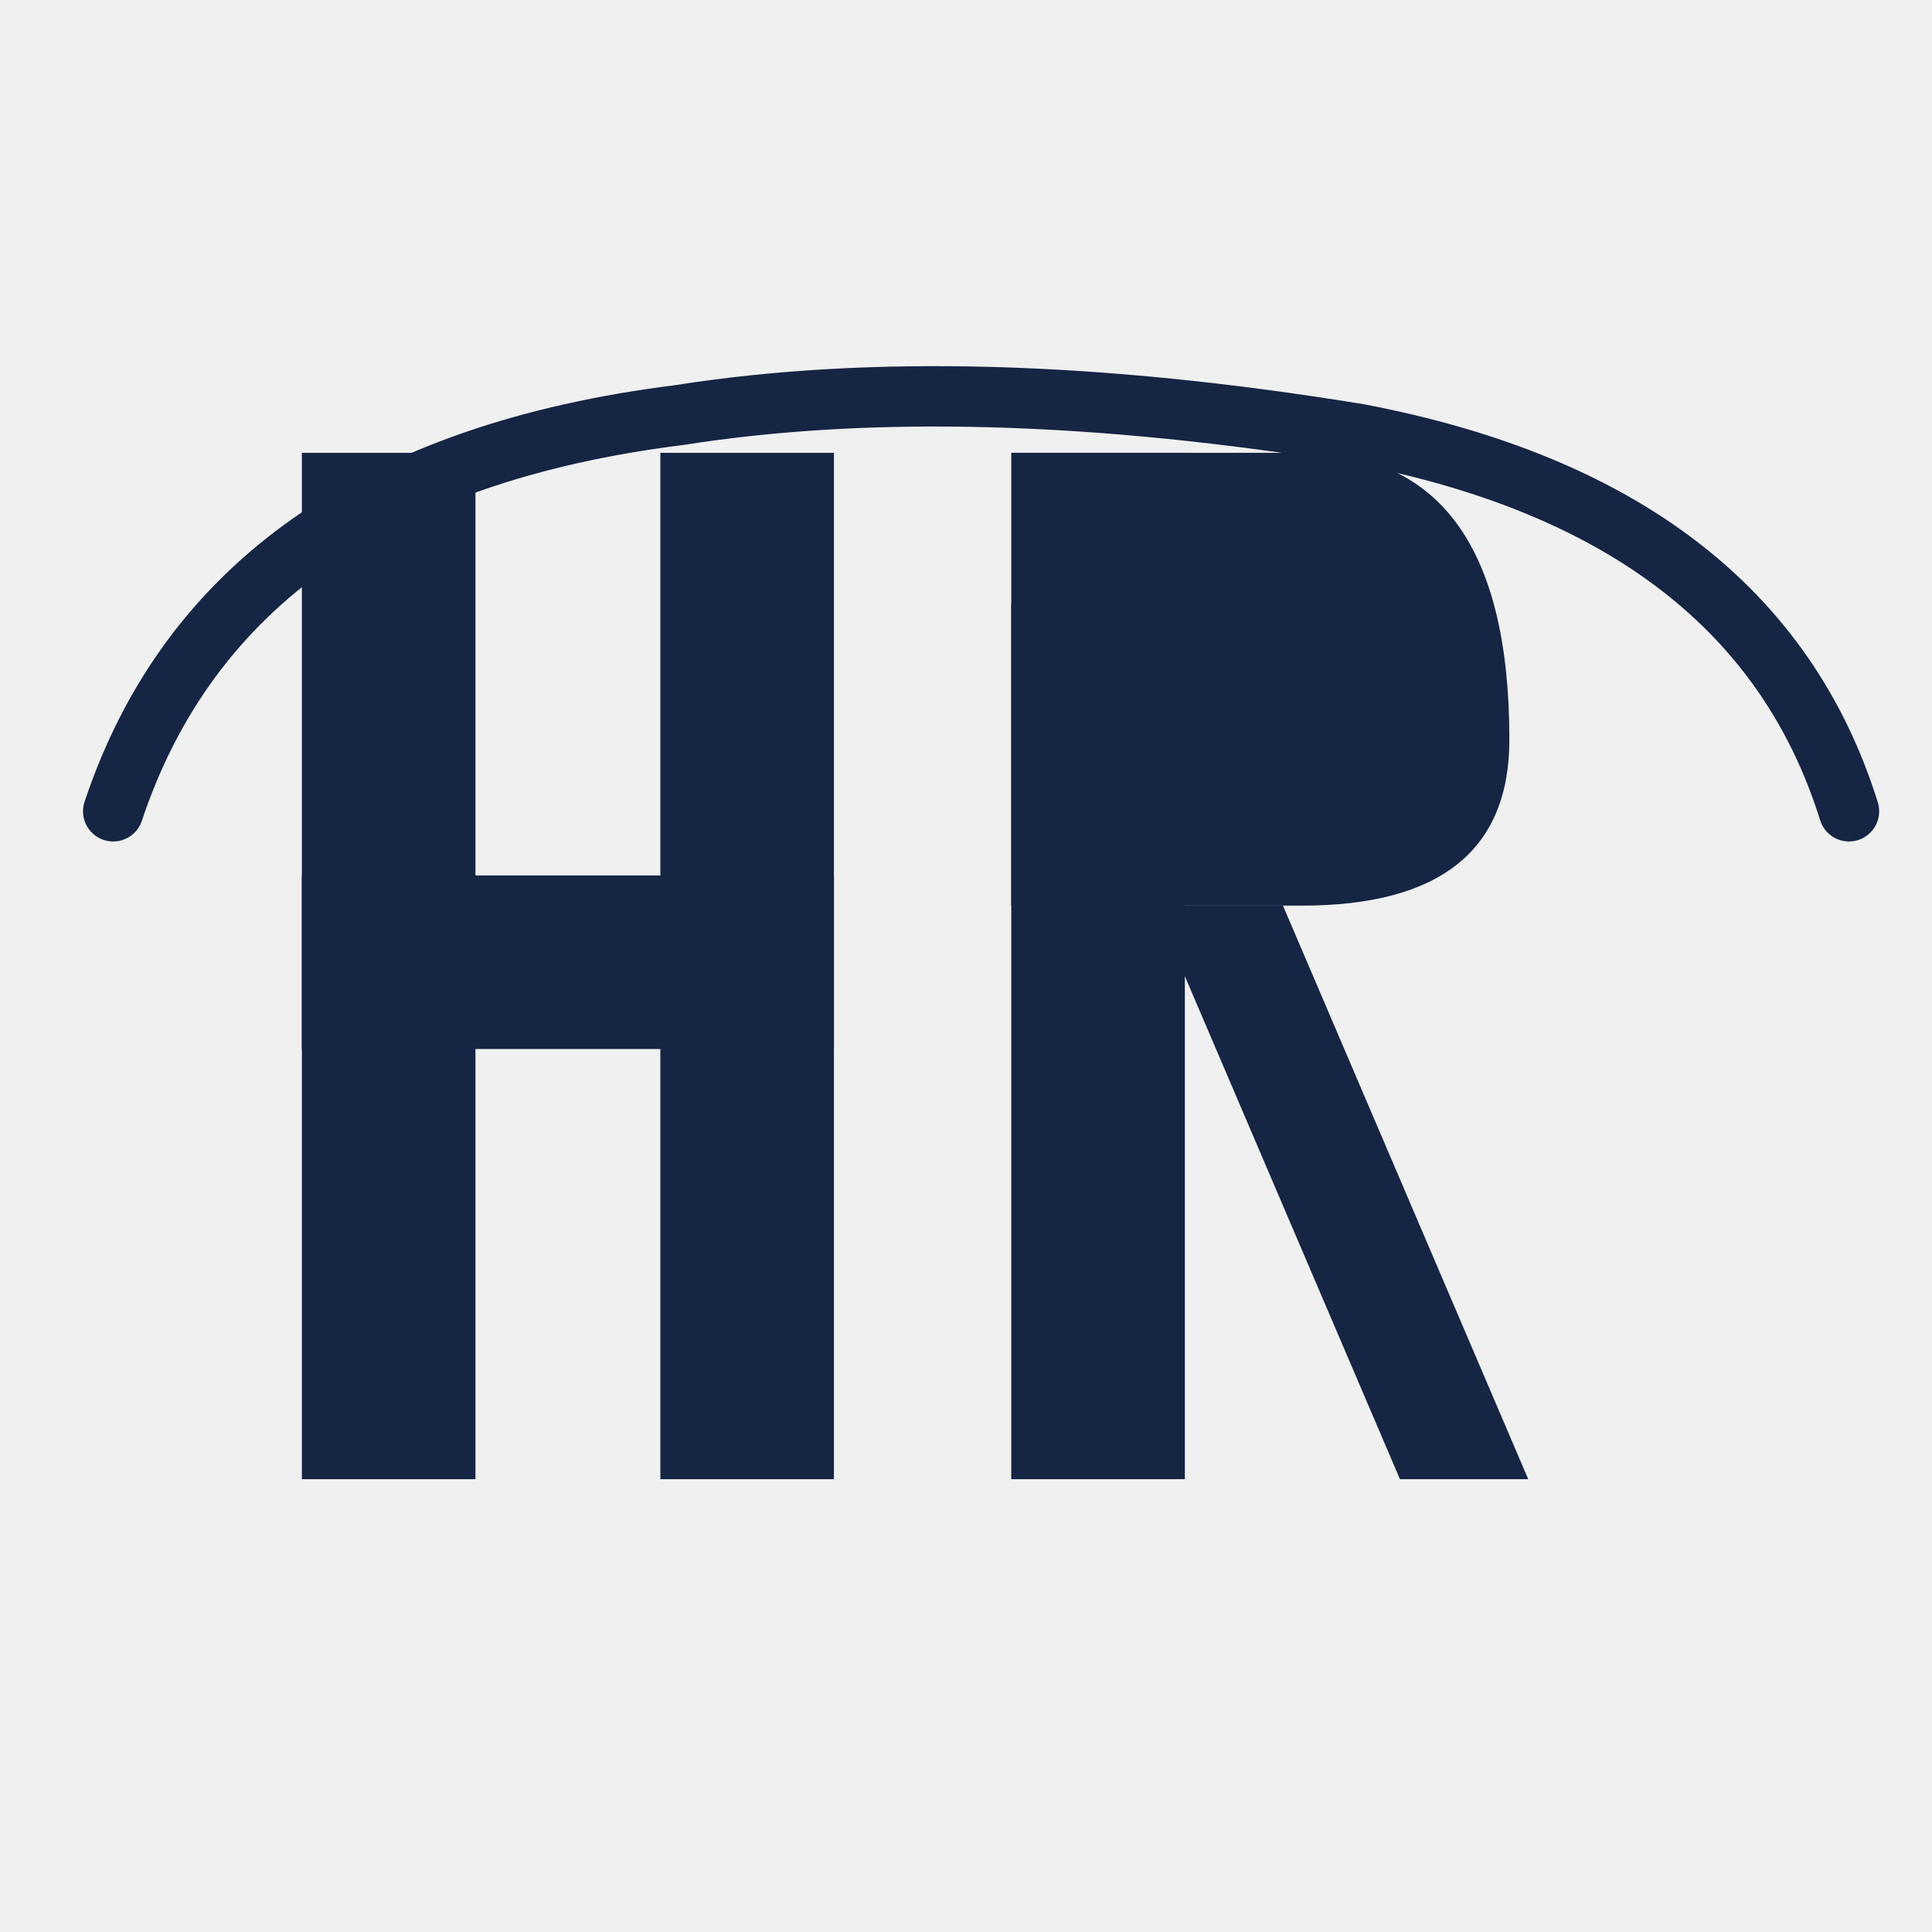
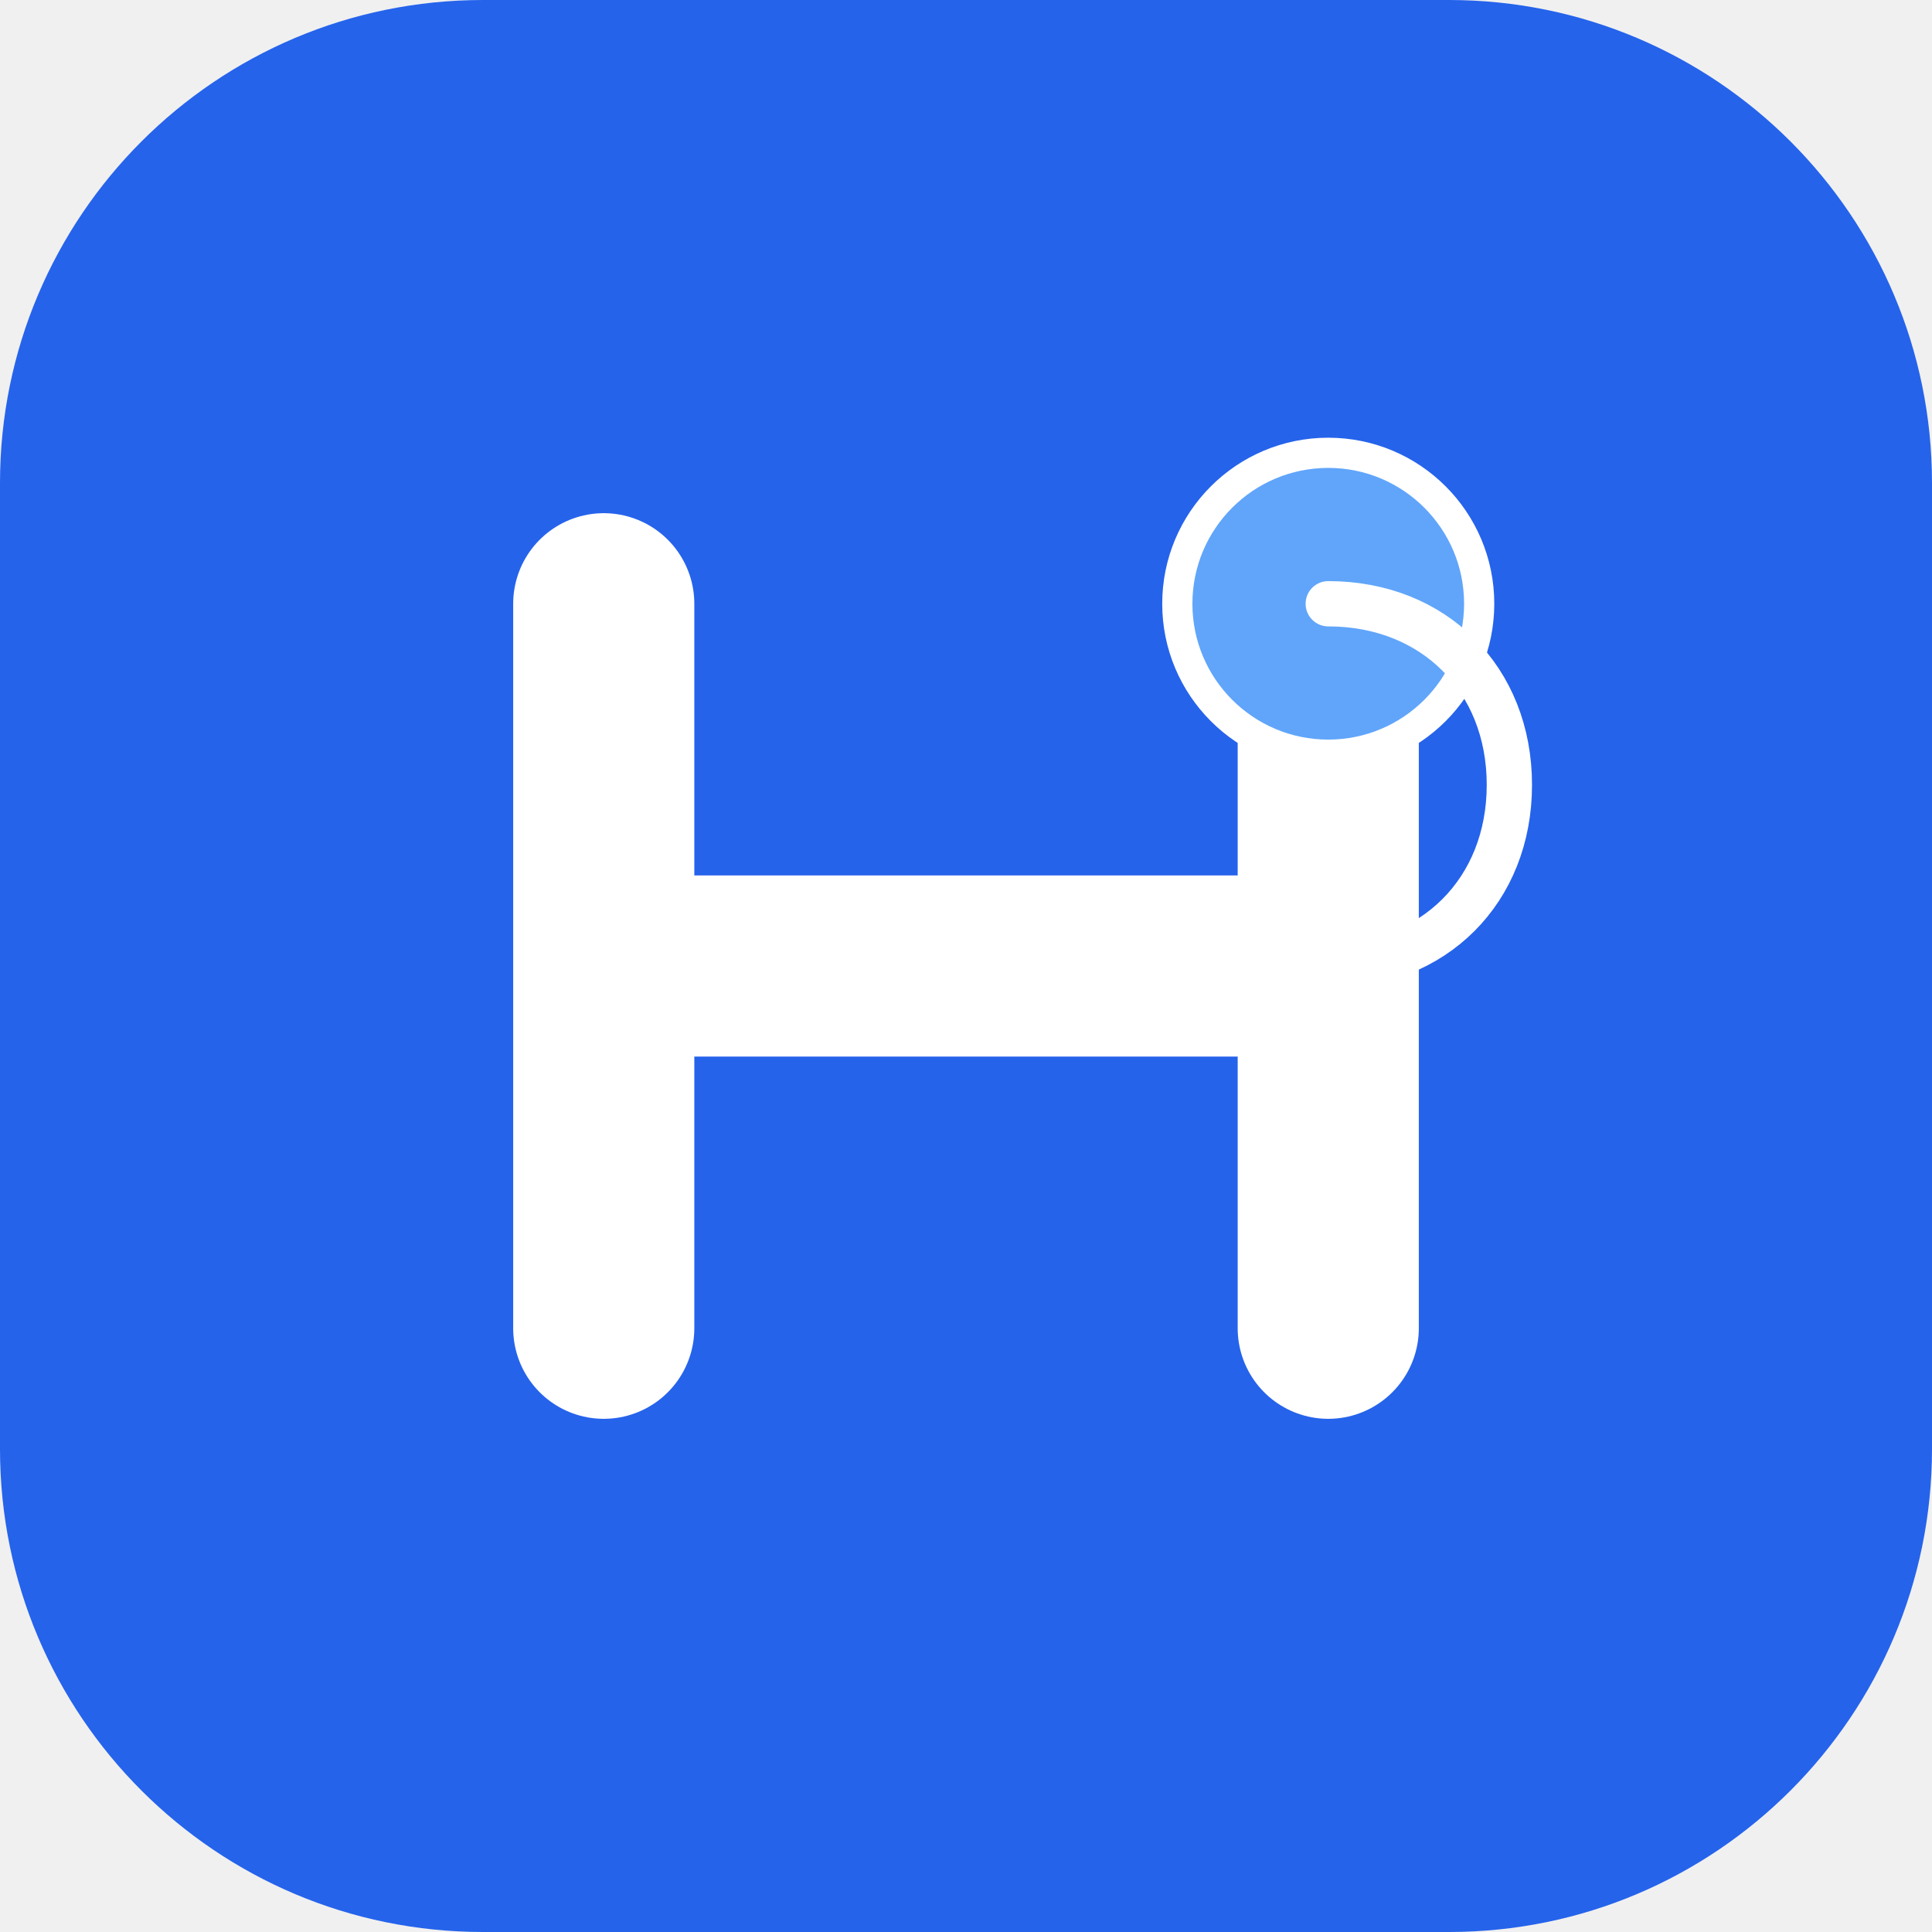
- <svg xmlns="http://www.w3.org/2000/svg" width="32" height="32" viewBox="0 0 512 512" fill="none">
-   <rect x="80" y="120" width="46" height="272" fill="#162544" />
-   <rect x="175" y="120" width="46" height="272" fill="#162544" />
-   <rect x="80" y="232" width="141" height="46" fill="#162544" />
-   <rect x="268" y="120" width="46" height="272" fill="#162544" />
-   <path d="M268 120 L268 160 L345 160 Q388 160 388 200 Q388 240 345 240 L268 240 L268 120 L345 120 Q400 120 400 196 Q400 240 345 240" fill="#162544" />
-   <polygon points="306,240 340,240 405,392 371,392" fill="#162544" />
-   <path d="M 30 215 Q 60 125, 180 110 Q 256 98, 360 115 Q 465 135, 490 215" stroke="#162544" stroke-width="16" fill="none" stroke-linecap="round" />
+ <svg xmlns="http://www.w3.org/2000/svg" width="512" height="512" viewBox="0 0 512 512" fill="none">
+   <rect width="512" height="512" rx="128" fill="#2563EB" />
+   <path d="M160 160V352M352 160V352M160 256H352" stroke="white" stroke-width="48" stroke-linecap="round" stroke-linejoin="round" />
+   <circle cx="352" cy="160" r="40" fill="#60A5FA" stroke="white" stroke-width="8" />
+   <path d="M352 160C380 160 400 180 400 208C400 236 380 256 352 256" stroke="white" stroke-width="12" stroke-linecap="round" />
</svg>
